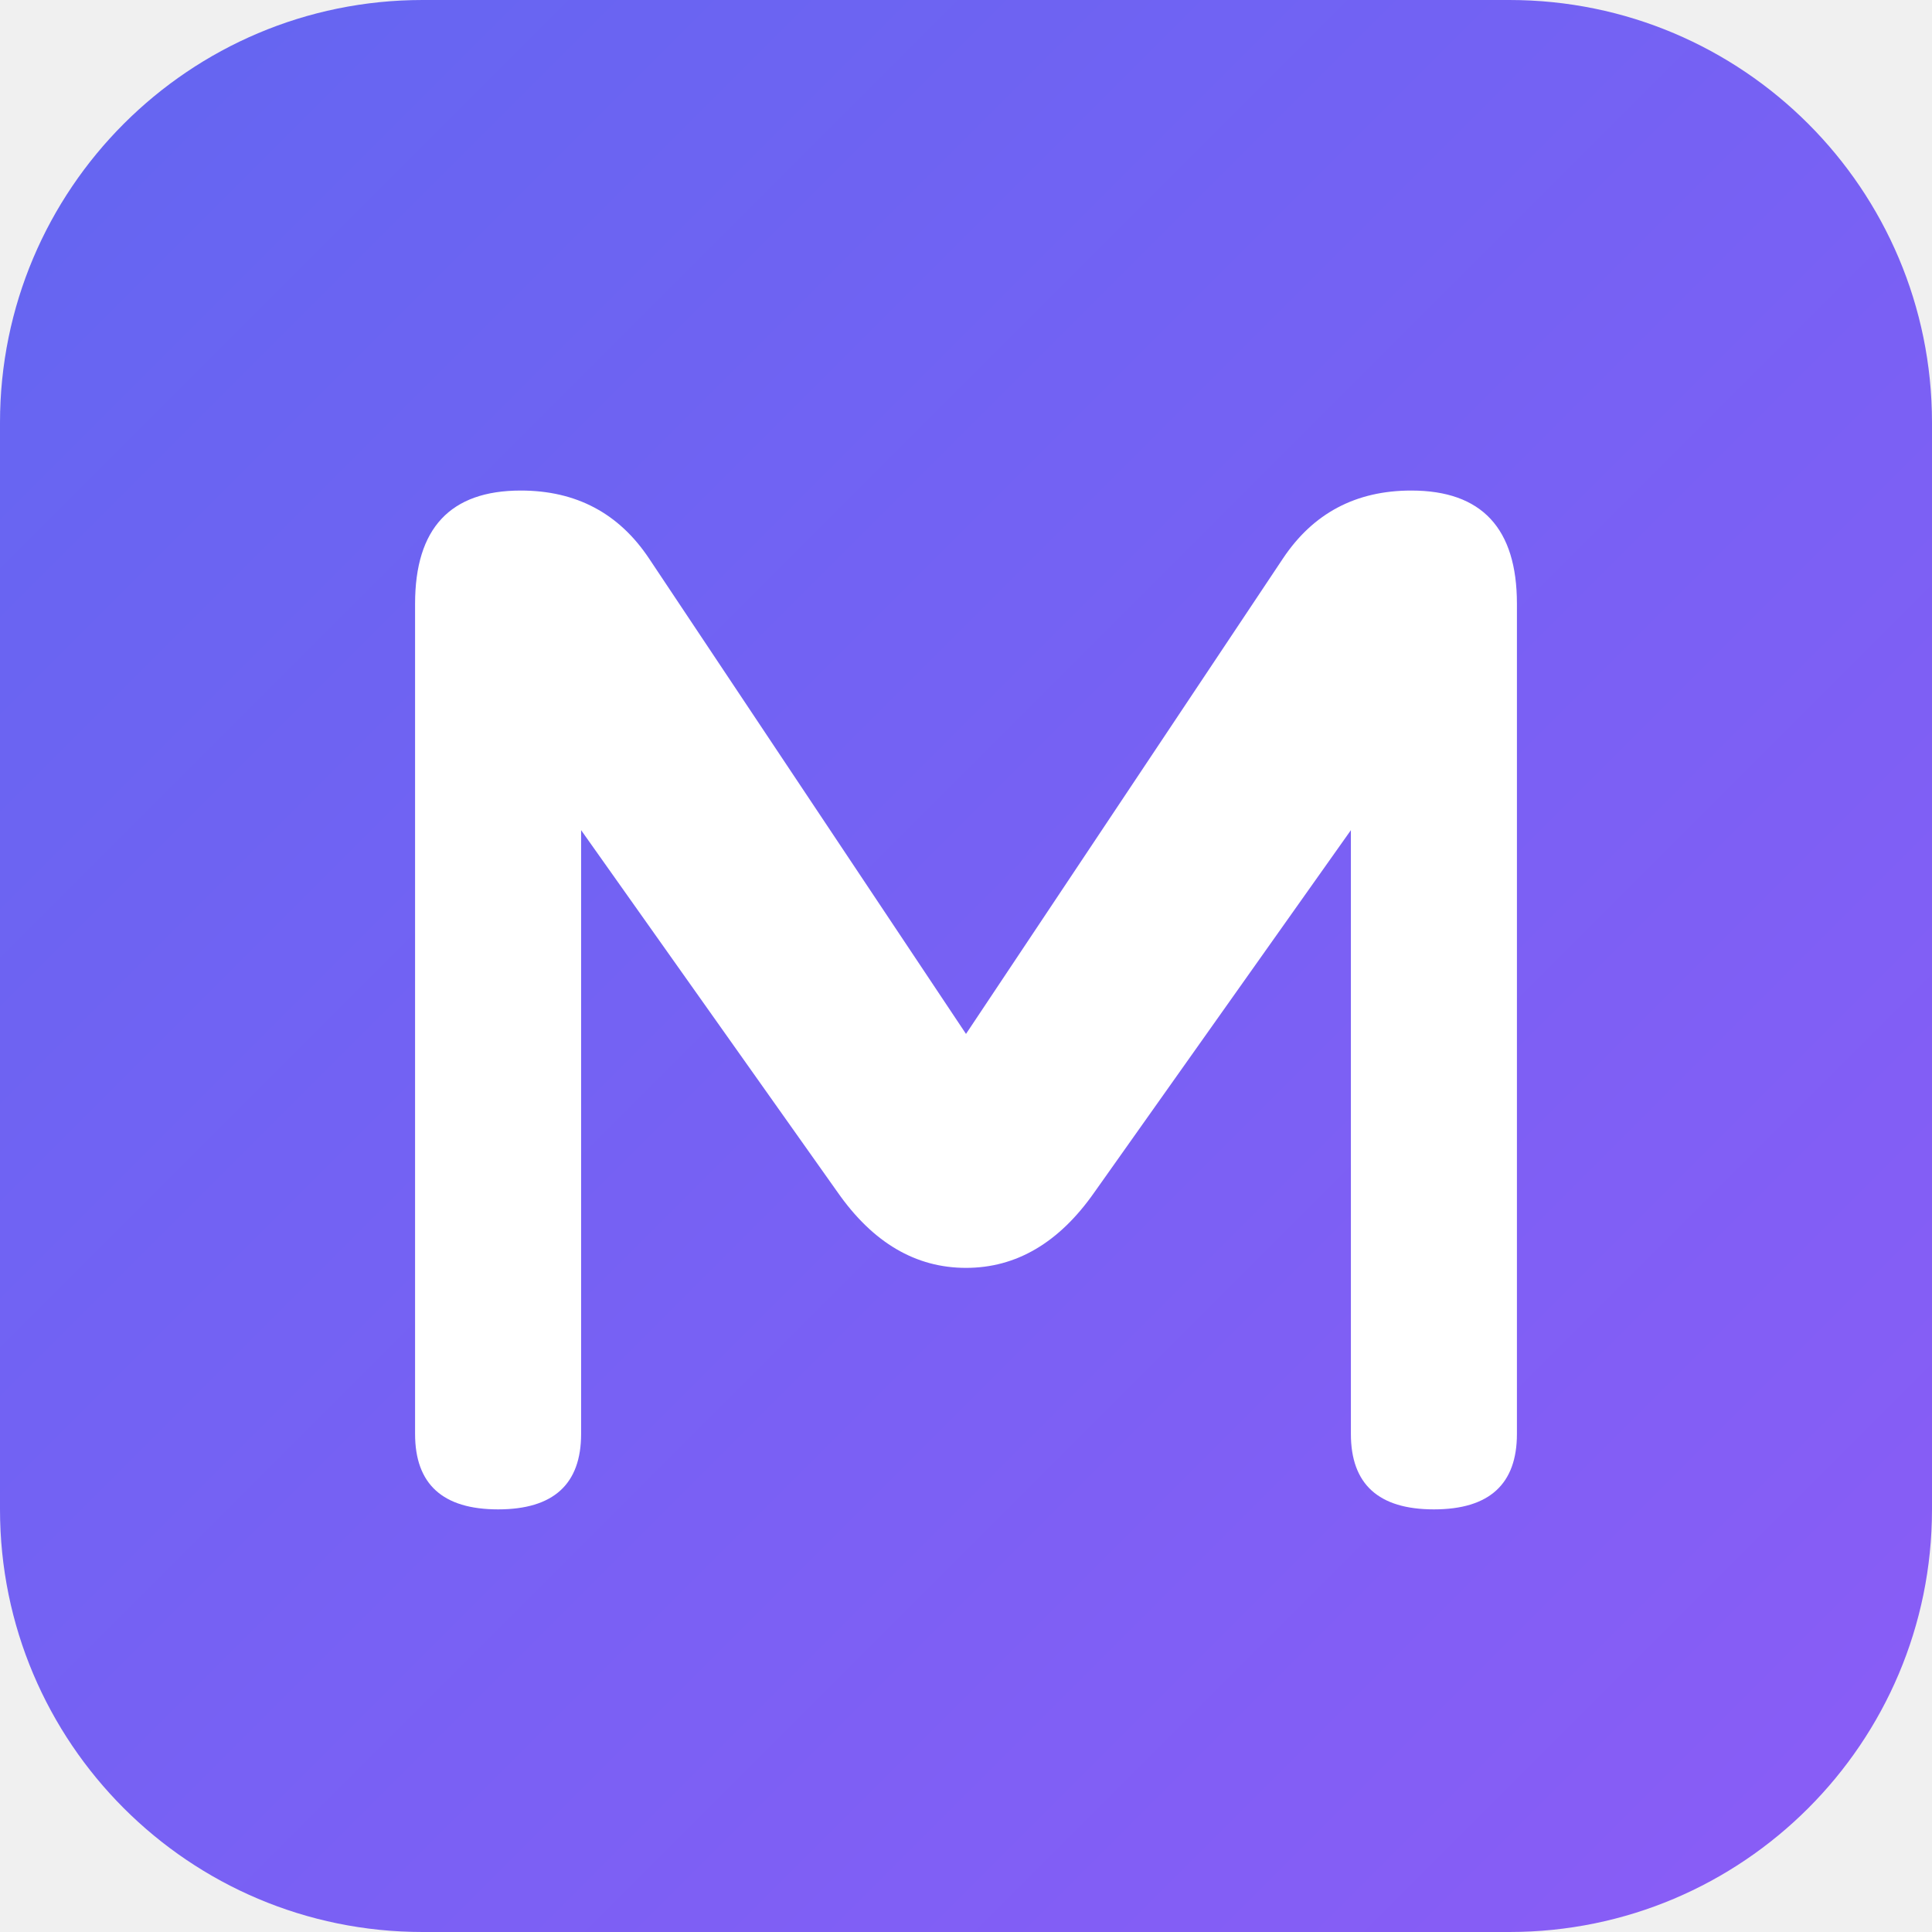
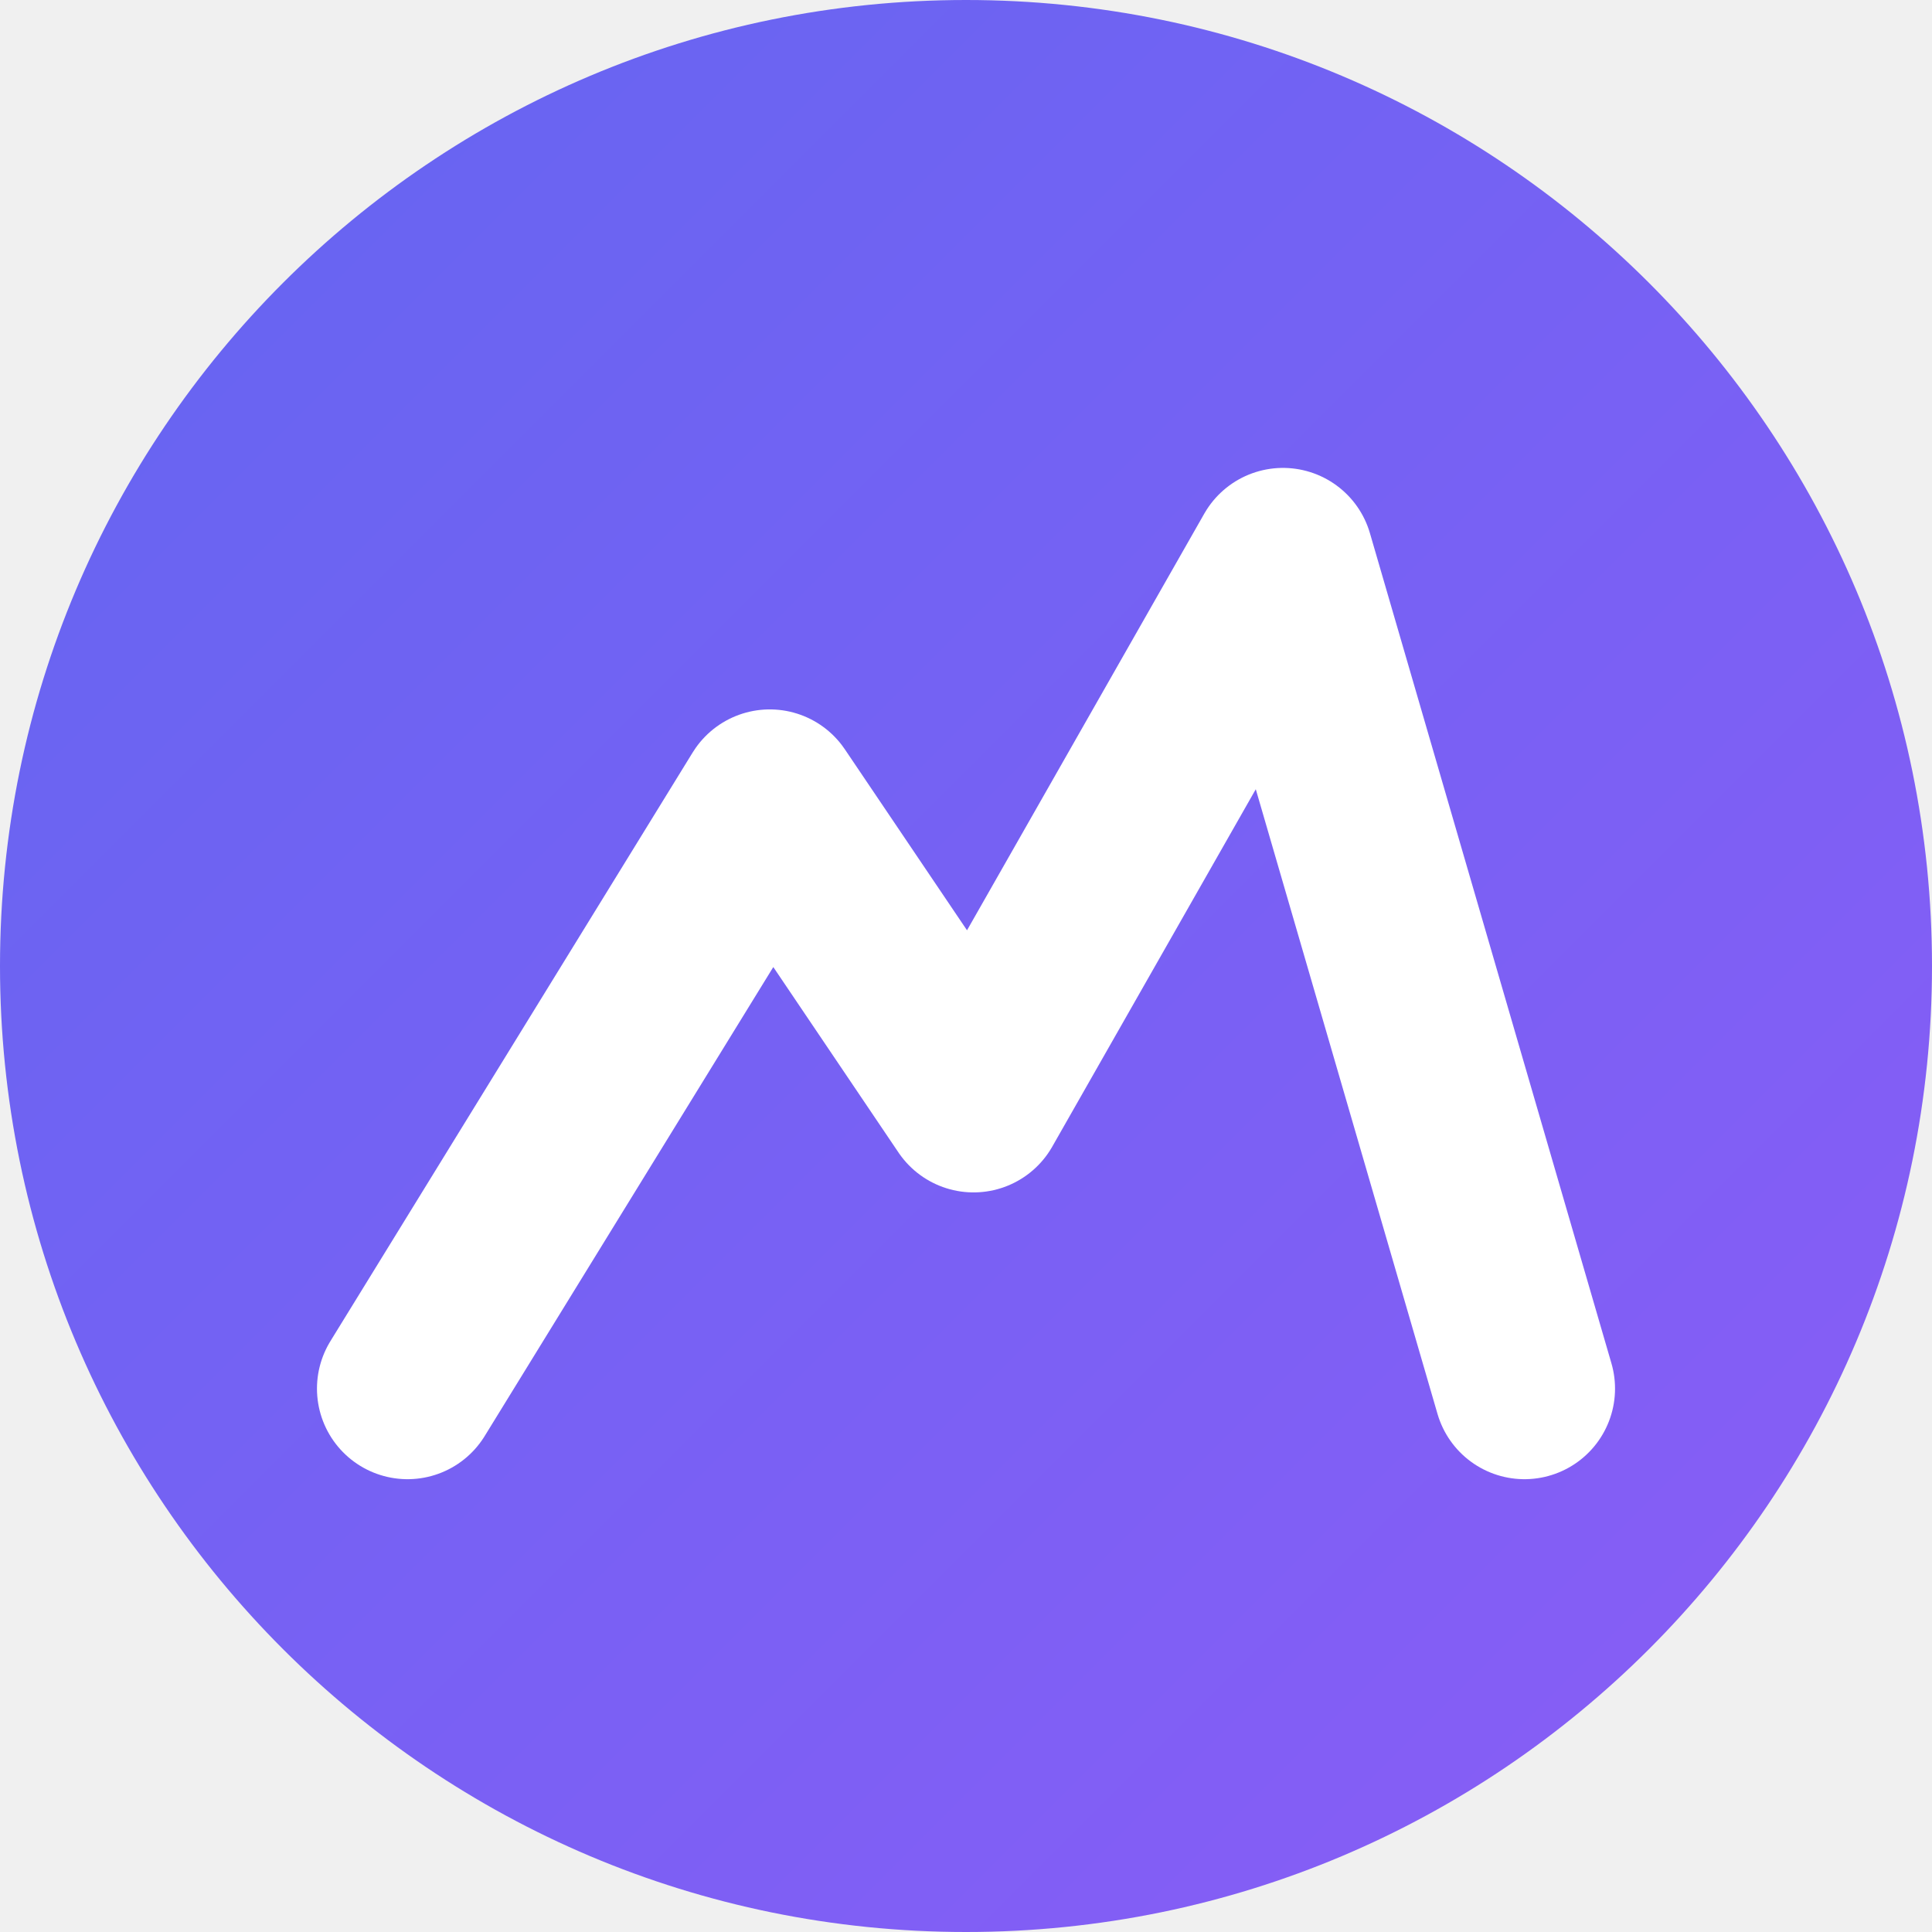
<svg xmlns="http://www.w3.org/2000/svg" viewBox="0 0 512 512" width="512" height="512">
  <defs>
    <linearGradient id="bg" x1="0" y1="0" x2="1" y2="1">
      <stop offset="0%" stop-color="#6366F1" />
      <stop offset="100%" stop-color="#8B5CF6" />
    </linearGradient>
  </defs>
-   <rect width="512" height="512" rx="112" ry="112" fill="url(#bg)" />
-   <path d="M 110 380            L 110 160            Q 110 130 138 130            Q 160 130 172 148            L 256 274            L 340 148            Q 352 130 374 130            Q 402 130 402 160            L 402 380            Q 402 400 380 400            Q 358 400 358 380            L 358 220            L 290 316            Q 276 336 256 336            Q 236 336 222 316            L 154 220            L 154 380            Q 154 400 132 400            Q 110 400 110 380 Z" fill="#FFFFFF" />
+   <circle cx="256" cy="256" r="256" fill="url(#bg)" />
+   <path d="M 108 368 L 204 212 L 258 292 L 340 148 L 404 368" fill="none" stroke="#FFFFFF" stroke-width="48" stroke-linecap="round" stroke-linejoin="round" />
</svg>
